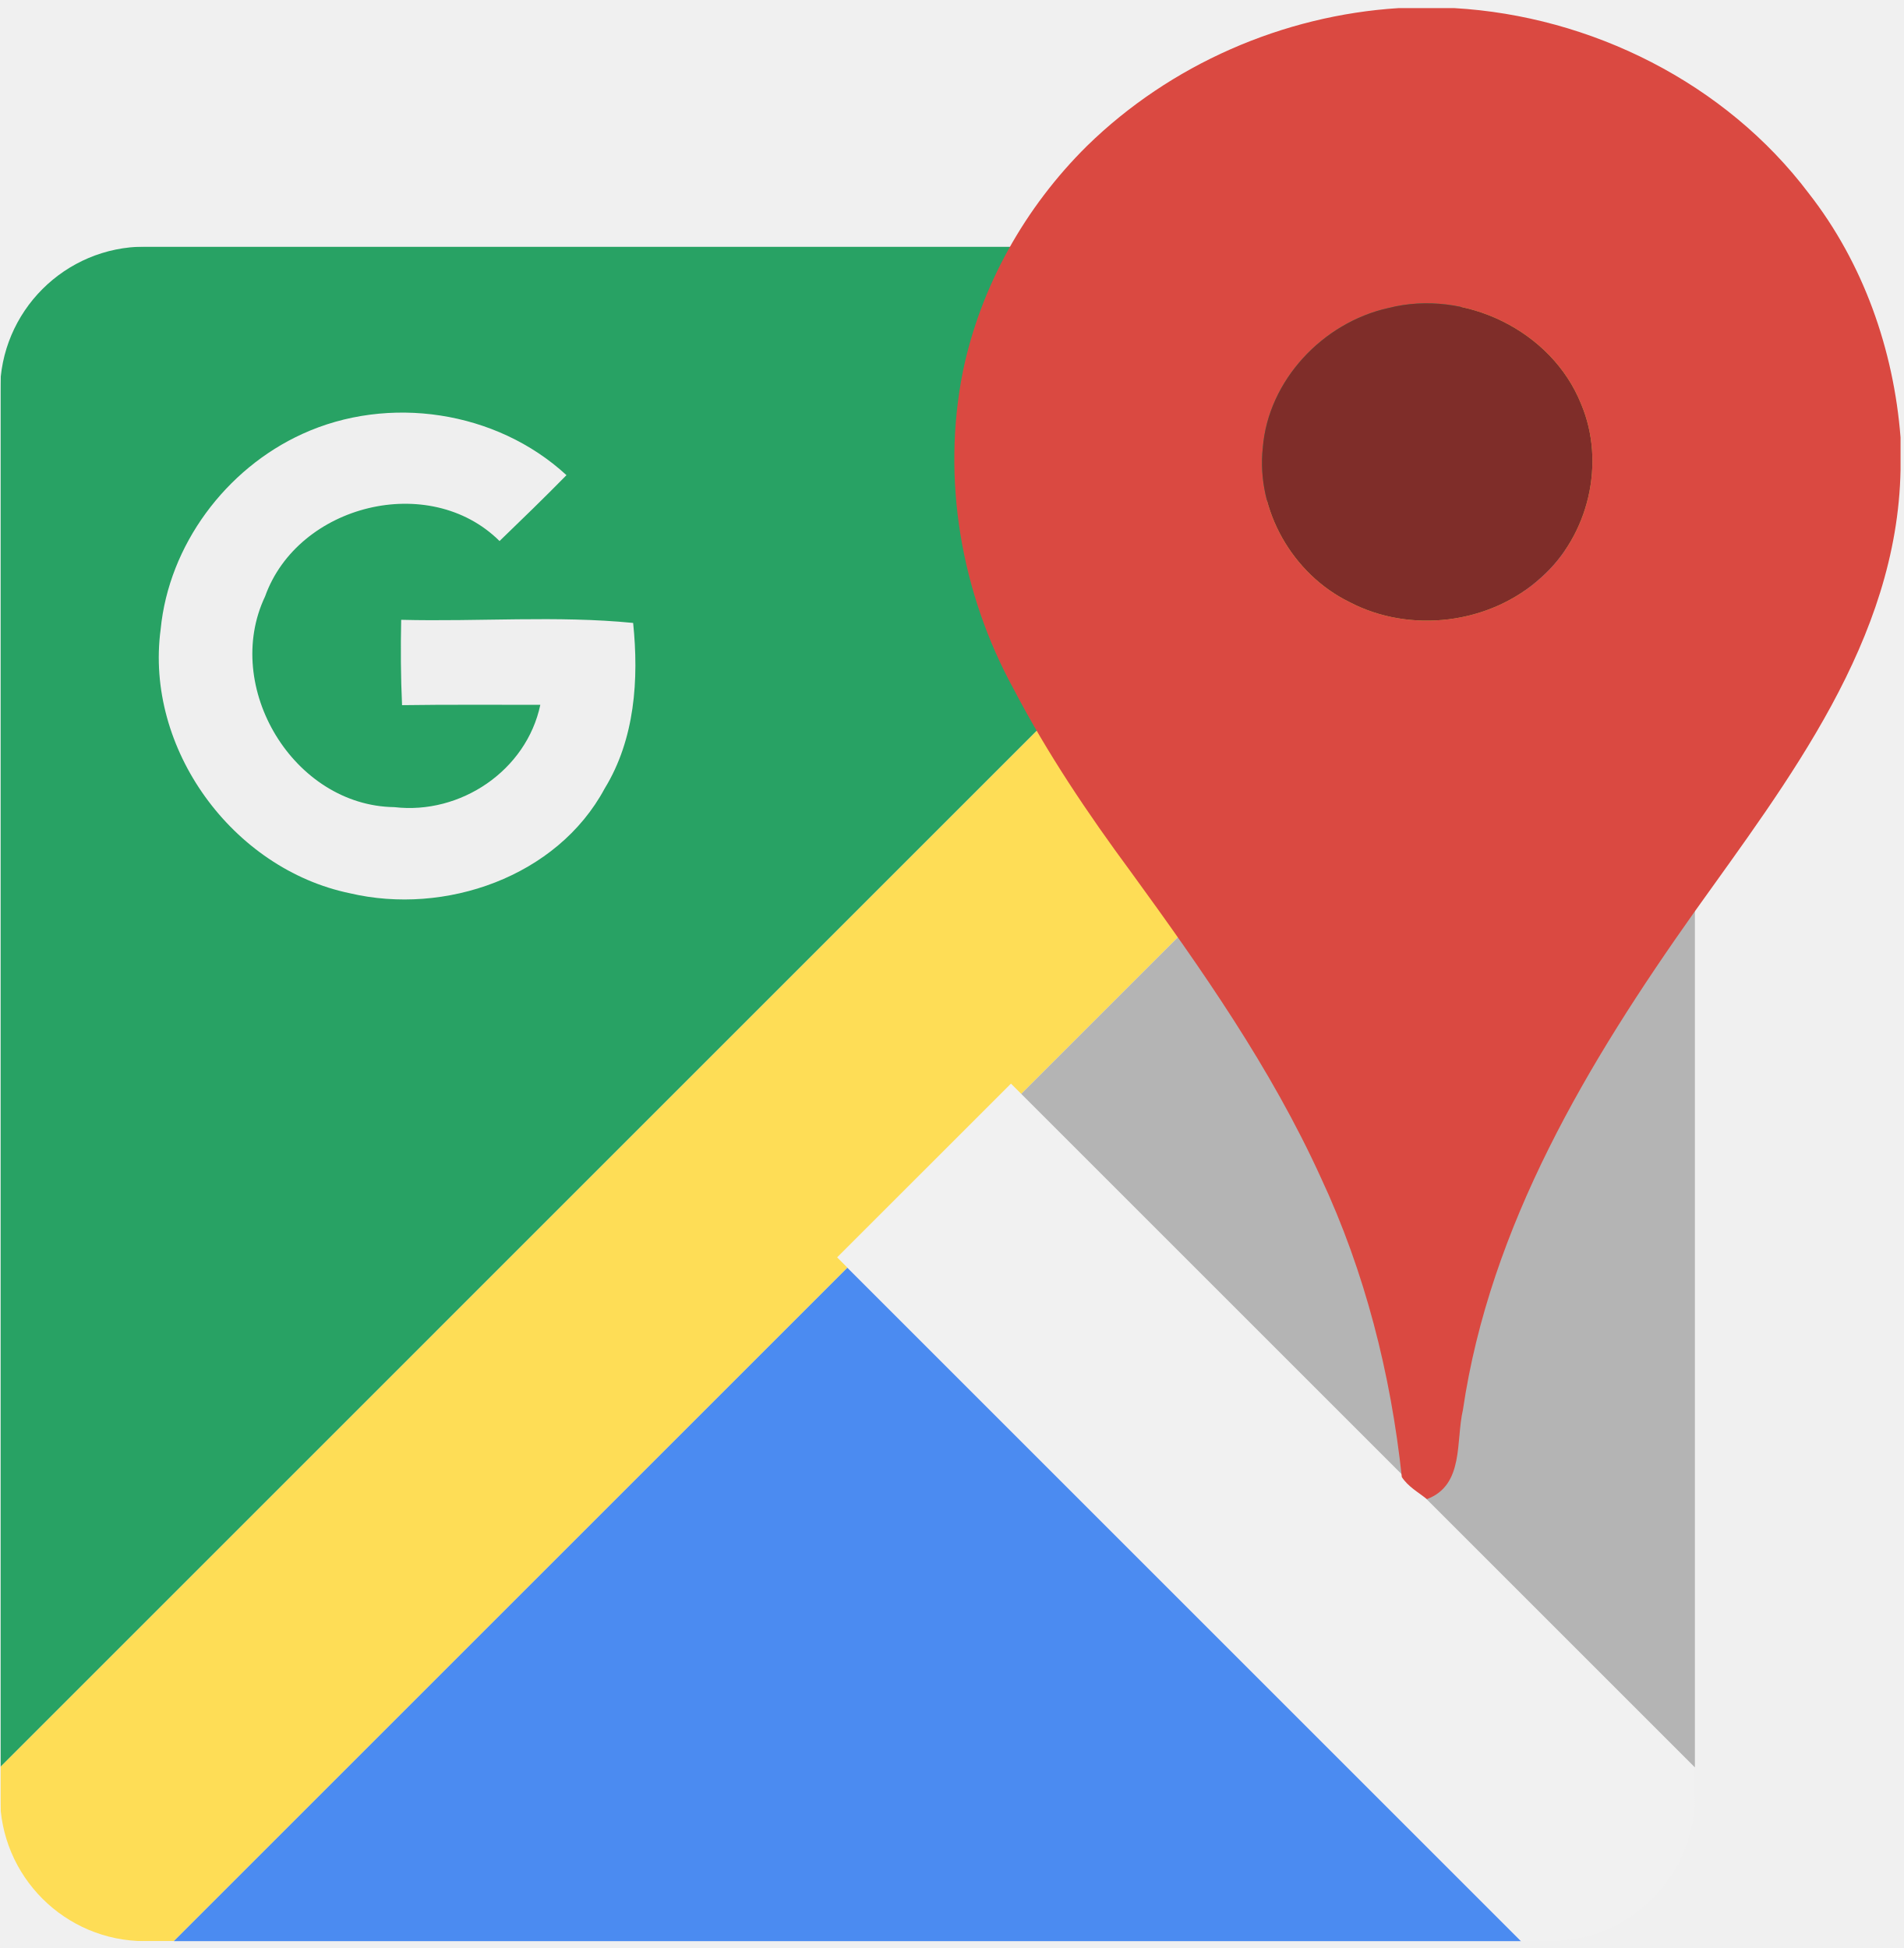
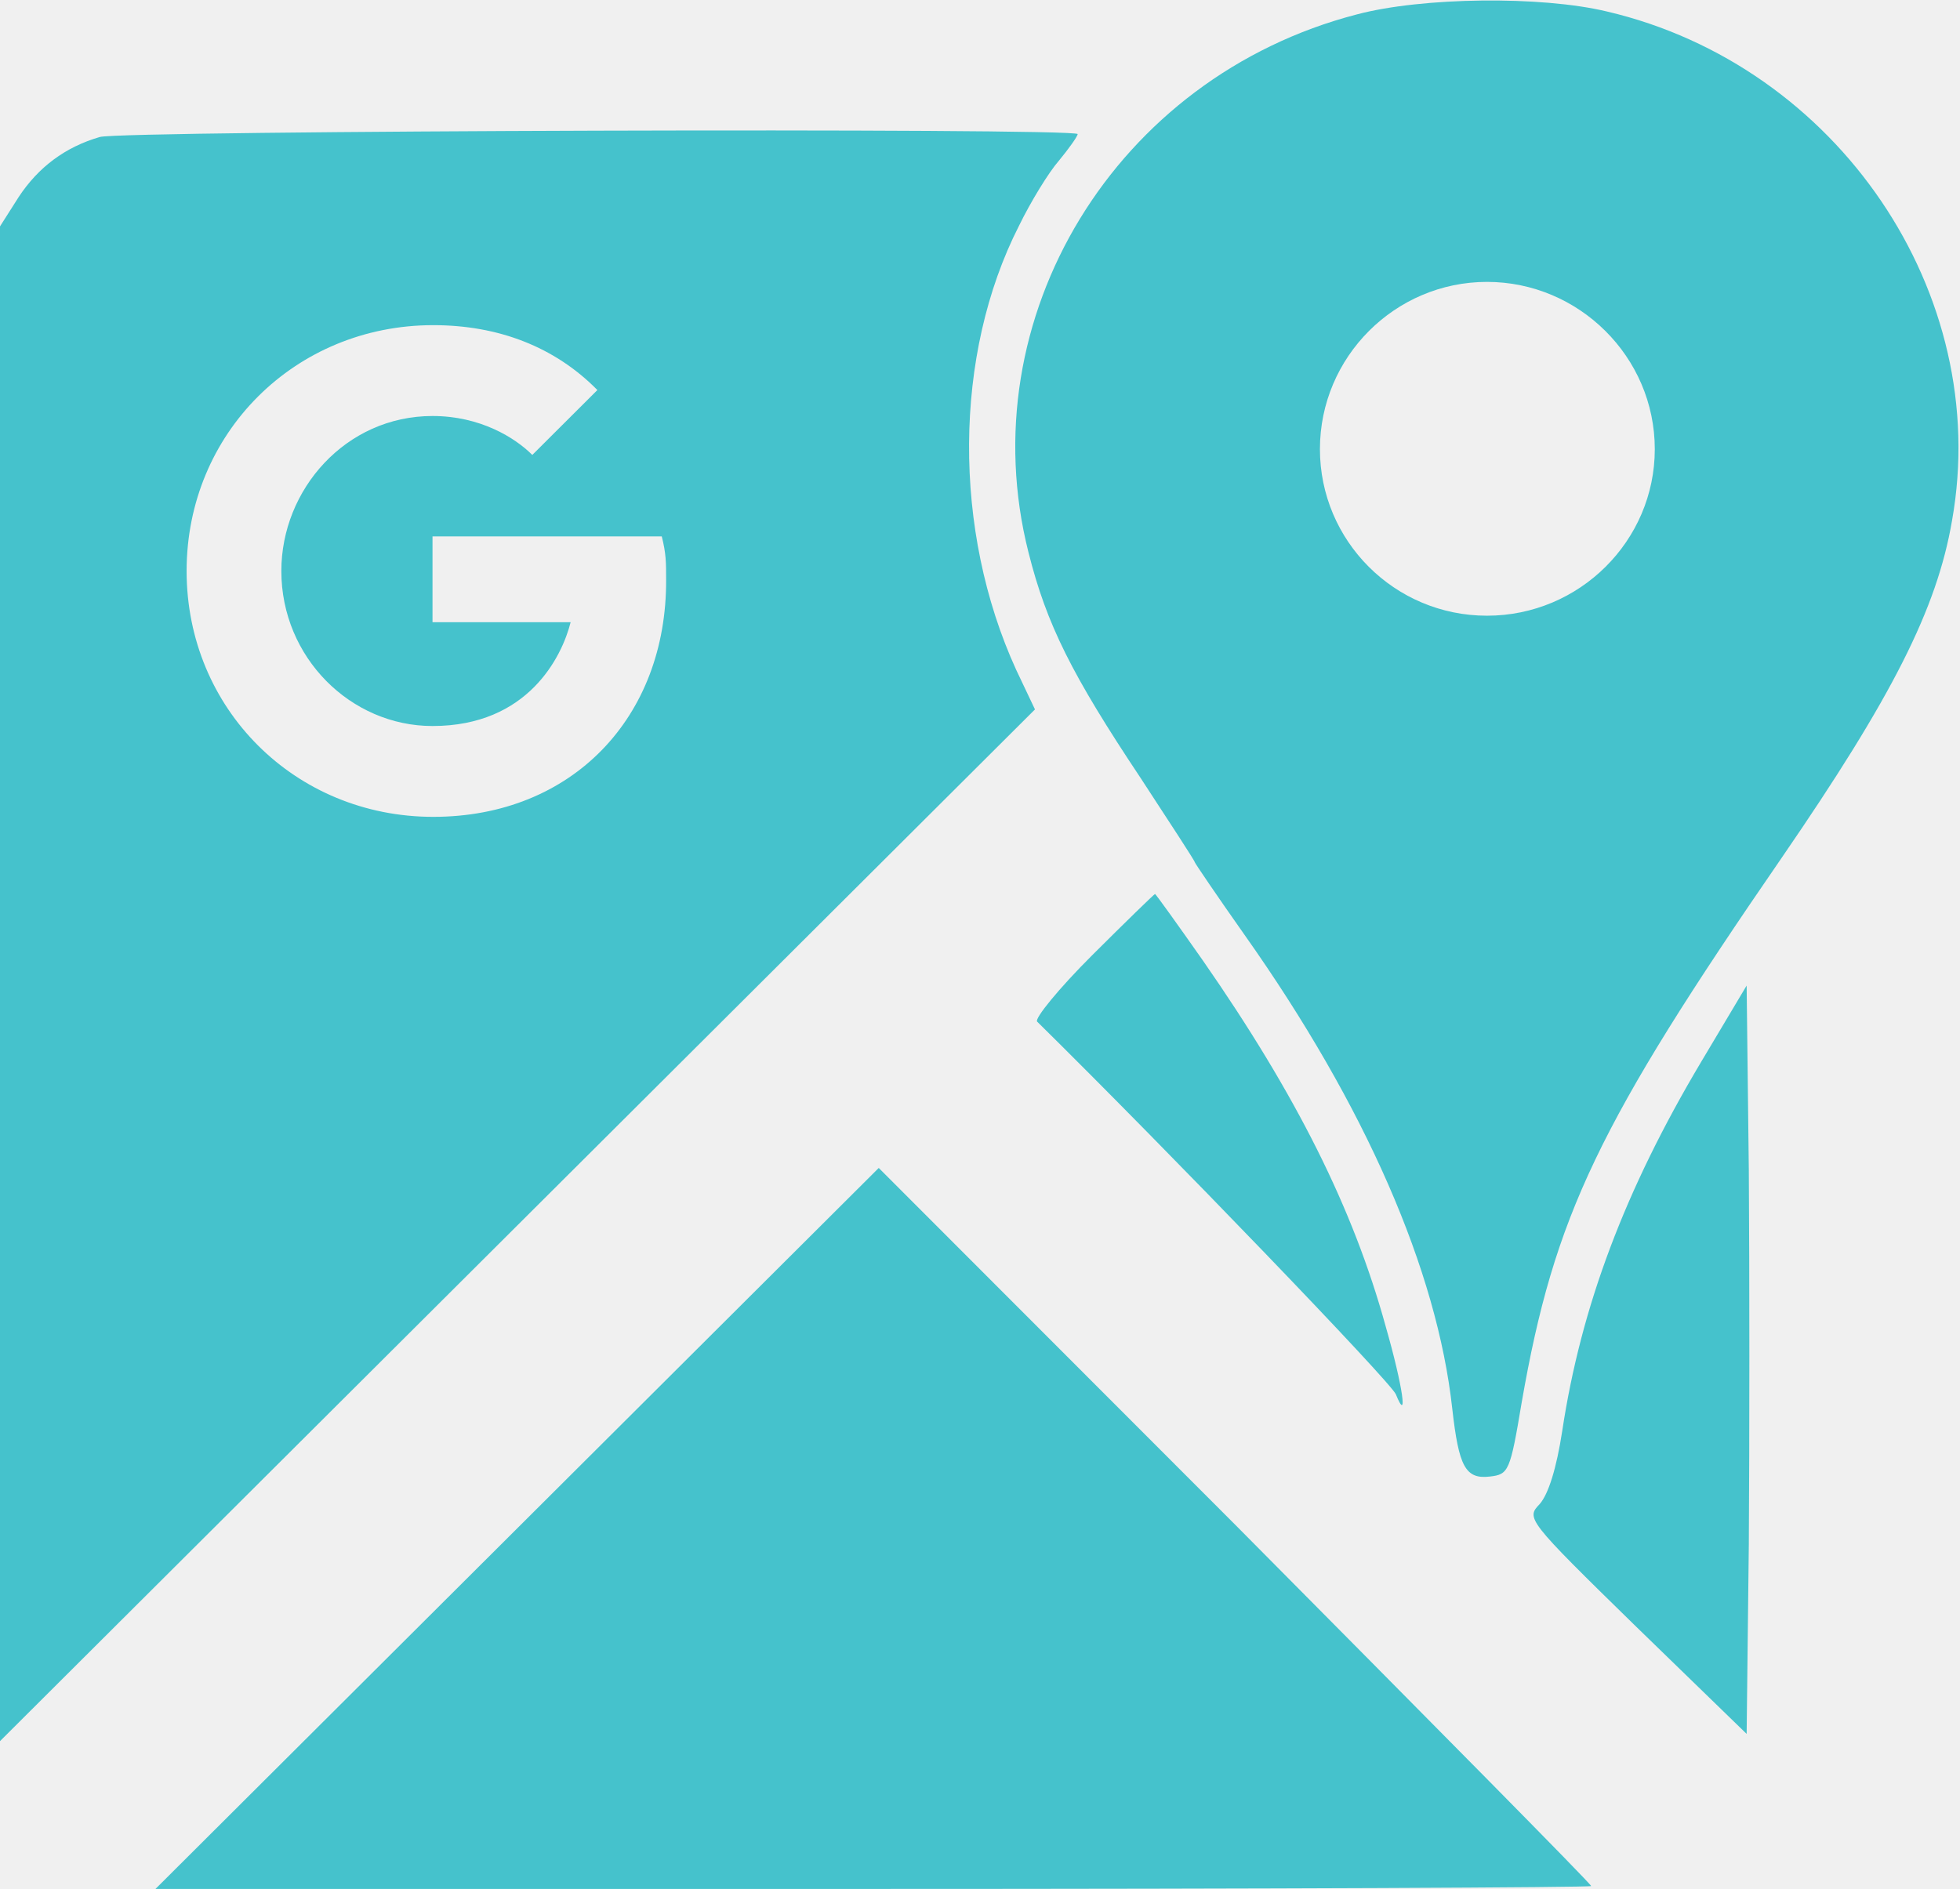
- <svg xmlns="http://www.w3.org/2000/svg" xmlns:xlink="http://www.w3.org/1999/xlink" width="170px" height="174px" viewBox="0 0 170 174" version="1.1">
-   <defs>
-     <polygon id="path-1" points="0.06 0.029 0.06 151.388 151.359 151.388 151.359 0.029 0.06 0.029" />
-   </defs>
+ <svg xmlns="http://www.w3.org/2000/svg" width="111px" height="107px" viewBox="0 0 111 107" version="1.1">
+   <defs />
  <g id="Page-1" stroke="none" stroke-width="1" fill="none" fill-rule="evenodd">
-     <g id="Group">
-       <g id="Group-12" transform="translate(0, 22)">
-         <mask id="mask-2" fill="white">
-           <use xlink:href="#path-1" />
-         </mask>
-         <g id="Clip-10" />
-         <path d="M0,135.868 L0,12.971 C0,5.828 5.796,0.029 12.942,0.029 L135.835,0.029 L0,135.868" id="Fill-9" fill="#28A264" mask="url(#mask-2)" />
-         <path d="M0,138.447 L0,135.868 L135.835,0.029 L138.414,0.029 C145.56,0.029 151.359,5.828 151.359,12.971 L151.359,15.553 L15.521,151.388 L12.942,151.388 C5.796,151.388 0,145.589 0,138.447" id="Fill-11" fill="#FEDD56" mask="url(#mask-2)" />
+     <g id="Android_History" transform="translate(-139, -471)" fill="#45C2CC">
+       <g id="maps.$" transform="translate(139, 471)">
+         <path d="M61.849,54.113 C59.965,55.991 58.572,57.706 58.736,57.87 C66.19,65.221 78.806,78.331 79.052,78.984 C79.748,80.699 79.461,78.576 78.478,75.145 C76.635,68.447 73.399,61.995 68.115,54.398 C66.682,52.356 65.453,50.641 65.412,50.641 C65.371,50.641 63.774,52.193 61.849,54.113 Z M96.337,60.157 C92.036,67.385 89.537,74.002 88.472,81.067 C88.145,83.19 87.694,84.62 87.203,85.192 C86.424,86.008 86.424,86.049 92.65,92.134 L98.917,98.219 L99.04,87.479 C99.081,81.557 99.081,72.041 99.04,66.283 L98.917,55.828 L96.337,60.157 Z M29.286,86.58 L8.806,107 L49.479,107 C71.802,107 90.111,106.918 90.111,106.837 C90.111,106.714 81.018,97.525 69.959,86.376 L49.766,66.16 L29.286,86.58 Z M59.965,9.107 C60.538,8.413 61.03,7.719 61.03,7.596 C61.03,7.229 6.922,7.392 5.652,7.76 C3.686,8.331 2.171,9.475 1.065,11.149 L0,12.824 L0,98.628 L29.286,69.427 L58.613,40.186 L57.548,37.94 C53.944,30.058 53.985,20.093 57.712,12.783 C58.367,11.435 59.391,9.761 59.965,9.107 Z M24.535,46.271 C16.711,46.271 10.568,40.145 10.568,32.345 C10.568,24.545 16.711,18.419 24.535,18.419 C28.221,18.419 31.416,19.644 33.832,22.094 L30.146,25.77 C29.163,24.79 27.197,23.565 24.494,23.565 C19.579,23.565 15.933,27.73 15.933,32.345 C15.933,37.246 19.865,41.126 24.494,41.126 C29.9,41.126 31.825,37.205 32.317,35.245 L24.494,35.245 L24.494,30.385 L37.478,30.385 C37.724,31.365 37.724,31.855 37.724,32.835 C37.765,40.635 32.399,46.271 24.535,46.271 L24.535,46.271 Z M91.012,0.653 C87.285,-0.245 80.526,-0.163 76.84,0.817 C63.159,4.37 54.886,18.01 58.244,31.283 C59.268,35.367 60.702,38.226 64.593,44.066 C66.272,46.639 67.665,48.763 67.665,48.844 C67.665,48.885 68.935,50.764 70.491,52.969 C77.331,62.648 81.386,71.96 82.246,79.801 C82.615,83.068 82.984,83.803 84.376,83.64 C85.441,83.517 85.523,83.354 86.179,79.433 C88.022,68.856 90.52,63.669 100.924,48.558 C107.15,39.492 109.689,34.51 110.549,29.486 C112.843,16.622 104.078,3.716 91.012,0.653 L91.012,0.653 Z M84.213,34.877 C78.97,34.877 74.751,30.63 74.751,25.443 C74.751,20.216 79.011,15.968 84.213,15.968 C89.414,15.968 93.715,20.216 93.715,25.443 C93.715,30.63 89.455,34.877 84.213,34.877 Z" id="Shape" />
      </g>
-       <polyline id="Fill-13" fill="#4B8BF1" points="15.521 173.388 75.68 113.233 135.835 173.388 15.521 173.388" />
-       <path d="M135.835,173.388 L74.758,112.311 L90.282,96.791 L151.359,157.868 L151.359,160.447 C151.359,167.589 145.56,173.388 138.414,173.388 L135.835,173.388" id="Fill-14" fill="#F1F1F1" />
-       <polyline id="Fill-15" fill="#B4B4B4" points="151.359 157.868 91.2 97.709 151.359 37.553 151.359 157.868" />
-       <path d="M26.997,38.762 C34.698,35.236 44.332,36.674 50.588,42.443 C48.631,44.438 46.621,46.386 44.611,48.327 C38.355,42.118 26.602,45.064 23.672,53.276 C19.837,61.356 26.208,71.98 35.224,72.096 C41.123,72.784 47.008,68.833 48.252,62.956 C44.131,62.964 40.018,62.925 35.904,62.987 C35.788,60.451 35.773,57.907 35.827,55.363 C42.708,55.541 49.76,54.969 56.541,55.642 C57.06,60.675 56.704,66.018 53.998,70.433 C49.753,78.336 39.732,81.784 31.249,79.789 C20.764,77.617 12.916,66.861 14.347,56.206 C15.081,48.69 20.161,41.878 26.997,38.762" id="Fill-16" fill="#EFEFEF" />
-       <path d="M123.964,27.518 C118.146,28.816 113.264,33.962 112.773,39.984 C112.162,45.591 115.445,51.281 120.47,53.756 C125.919,56.638 133.072,55.755 137.623,51.59 C141.871,47.832 143.418,41.342 141.199,36.09 C138.573,29.518 130.778,25.775 123.964,27.518 Z M124.923,0.722 L129.843,0.722 C142.105,1.424 154.096,7.415 161.529,17.271 C166.396,23.496 169.112,31.223 169.724,39.071 L169.724,41.984 C169.437,57.197 159.702,69.685 151.273,81.518 C141.811,94.889 133.065,109.461 130.642,125.941 C129.993,128.734 130.771,132.642 127.435,133.903 C126.651,133.291 125.738,132.786 125.187,131.933 C124.198,122.719 121.897,113.619 117.965,105.205 C113.505,95.402 107.295,86.543 100.986,77.873 C97.146,72.674 93.523,67.293 90.527,61.558 C85.819,52.963 84.068,42.806 85.992,33.163 C87.57,25.549 91.554,18.493 97.07,13.037 C104.503,5.77 114.554,1.371 124.923,0.722 L124.923,0.722 Z" id="Fill-17" fill="#DA4941" />
-       <path d="M123.964,27.518 C130.778,25.775 138.573,29.518 141.199,36.09 C143.418,41.342 141.871,47.832 137.623,51.59 C133.072,55.755 125.919,56.638 120.47,53.756 C115.445,51.281 112.162,45.591 112.773,39.984 C113.264,33.962 118.146,28.816 123.964,27.518" id="Fill-18" fill="#7F2D29" />
    </g>
  </g>
</svg>
